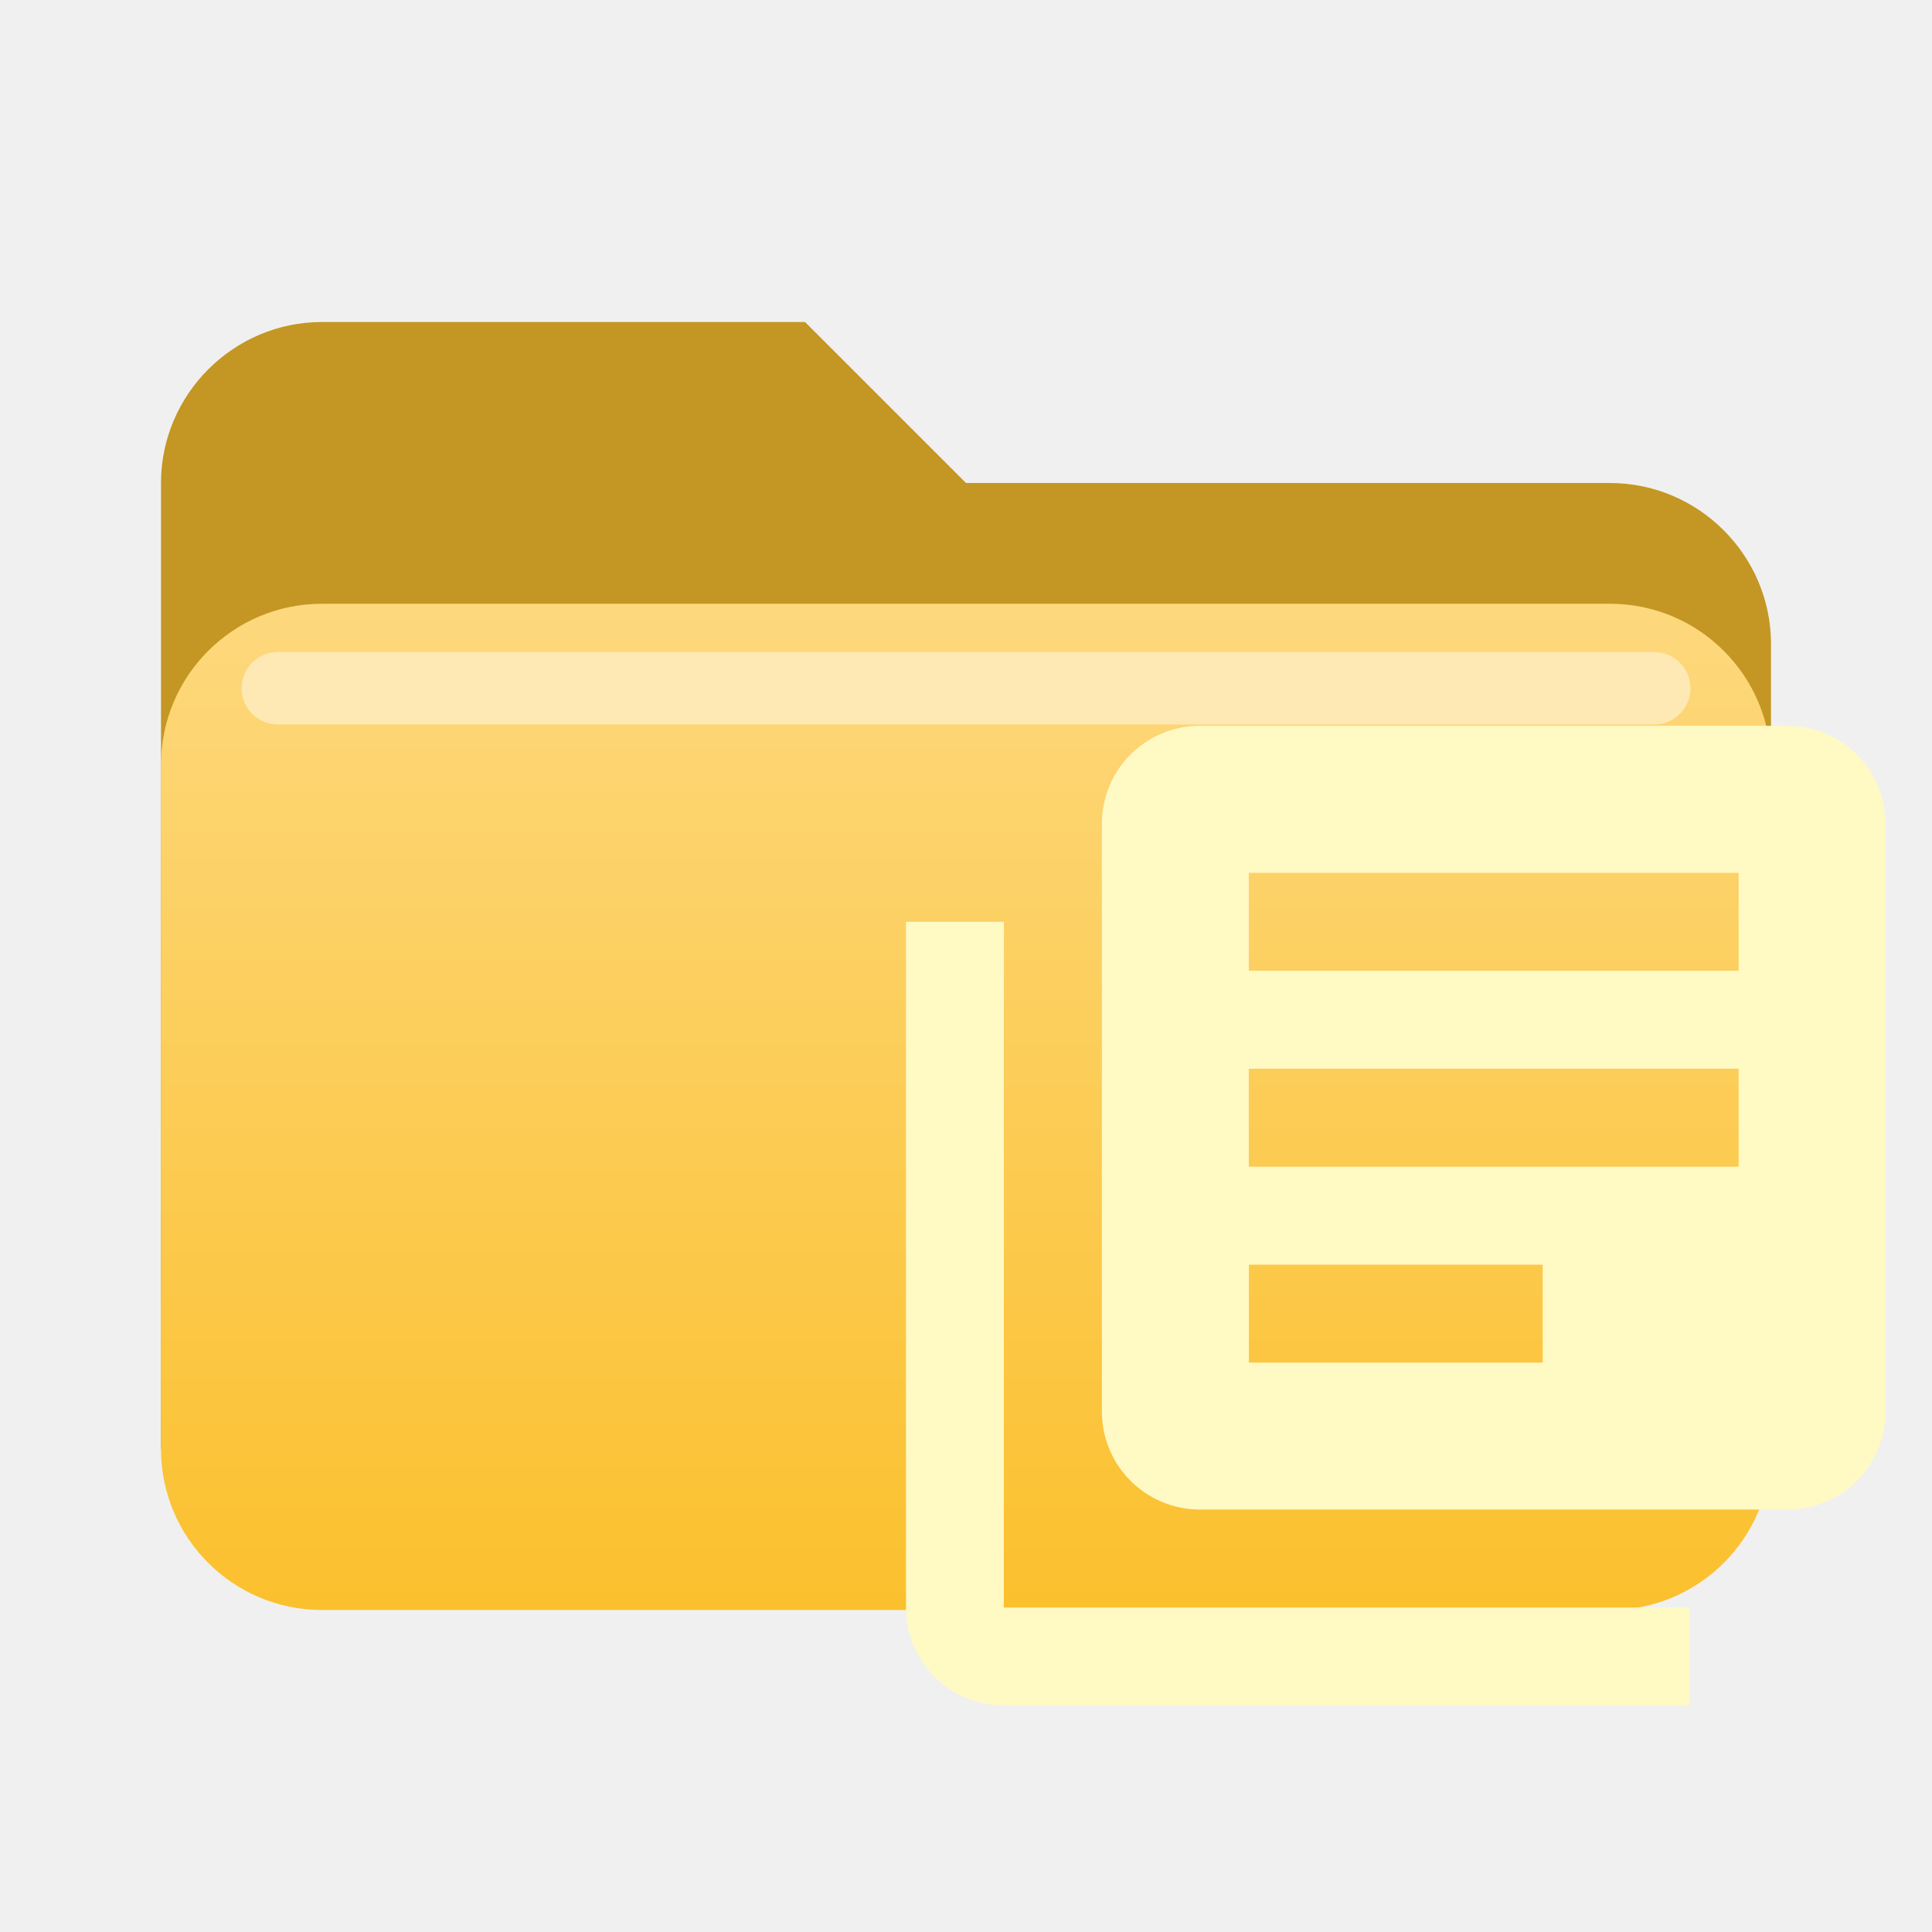
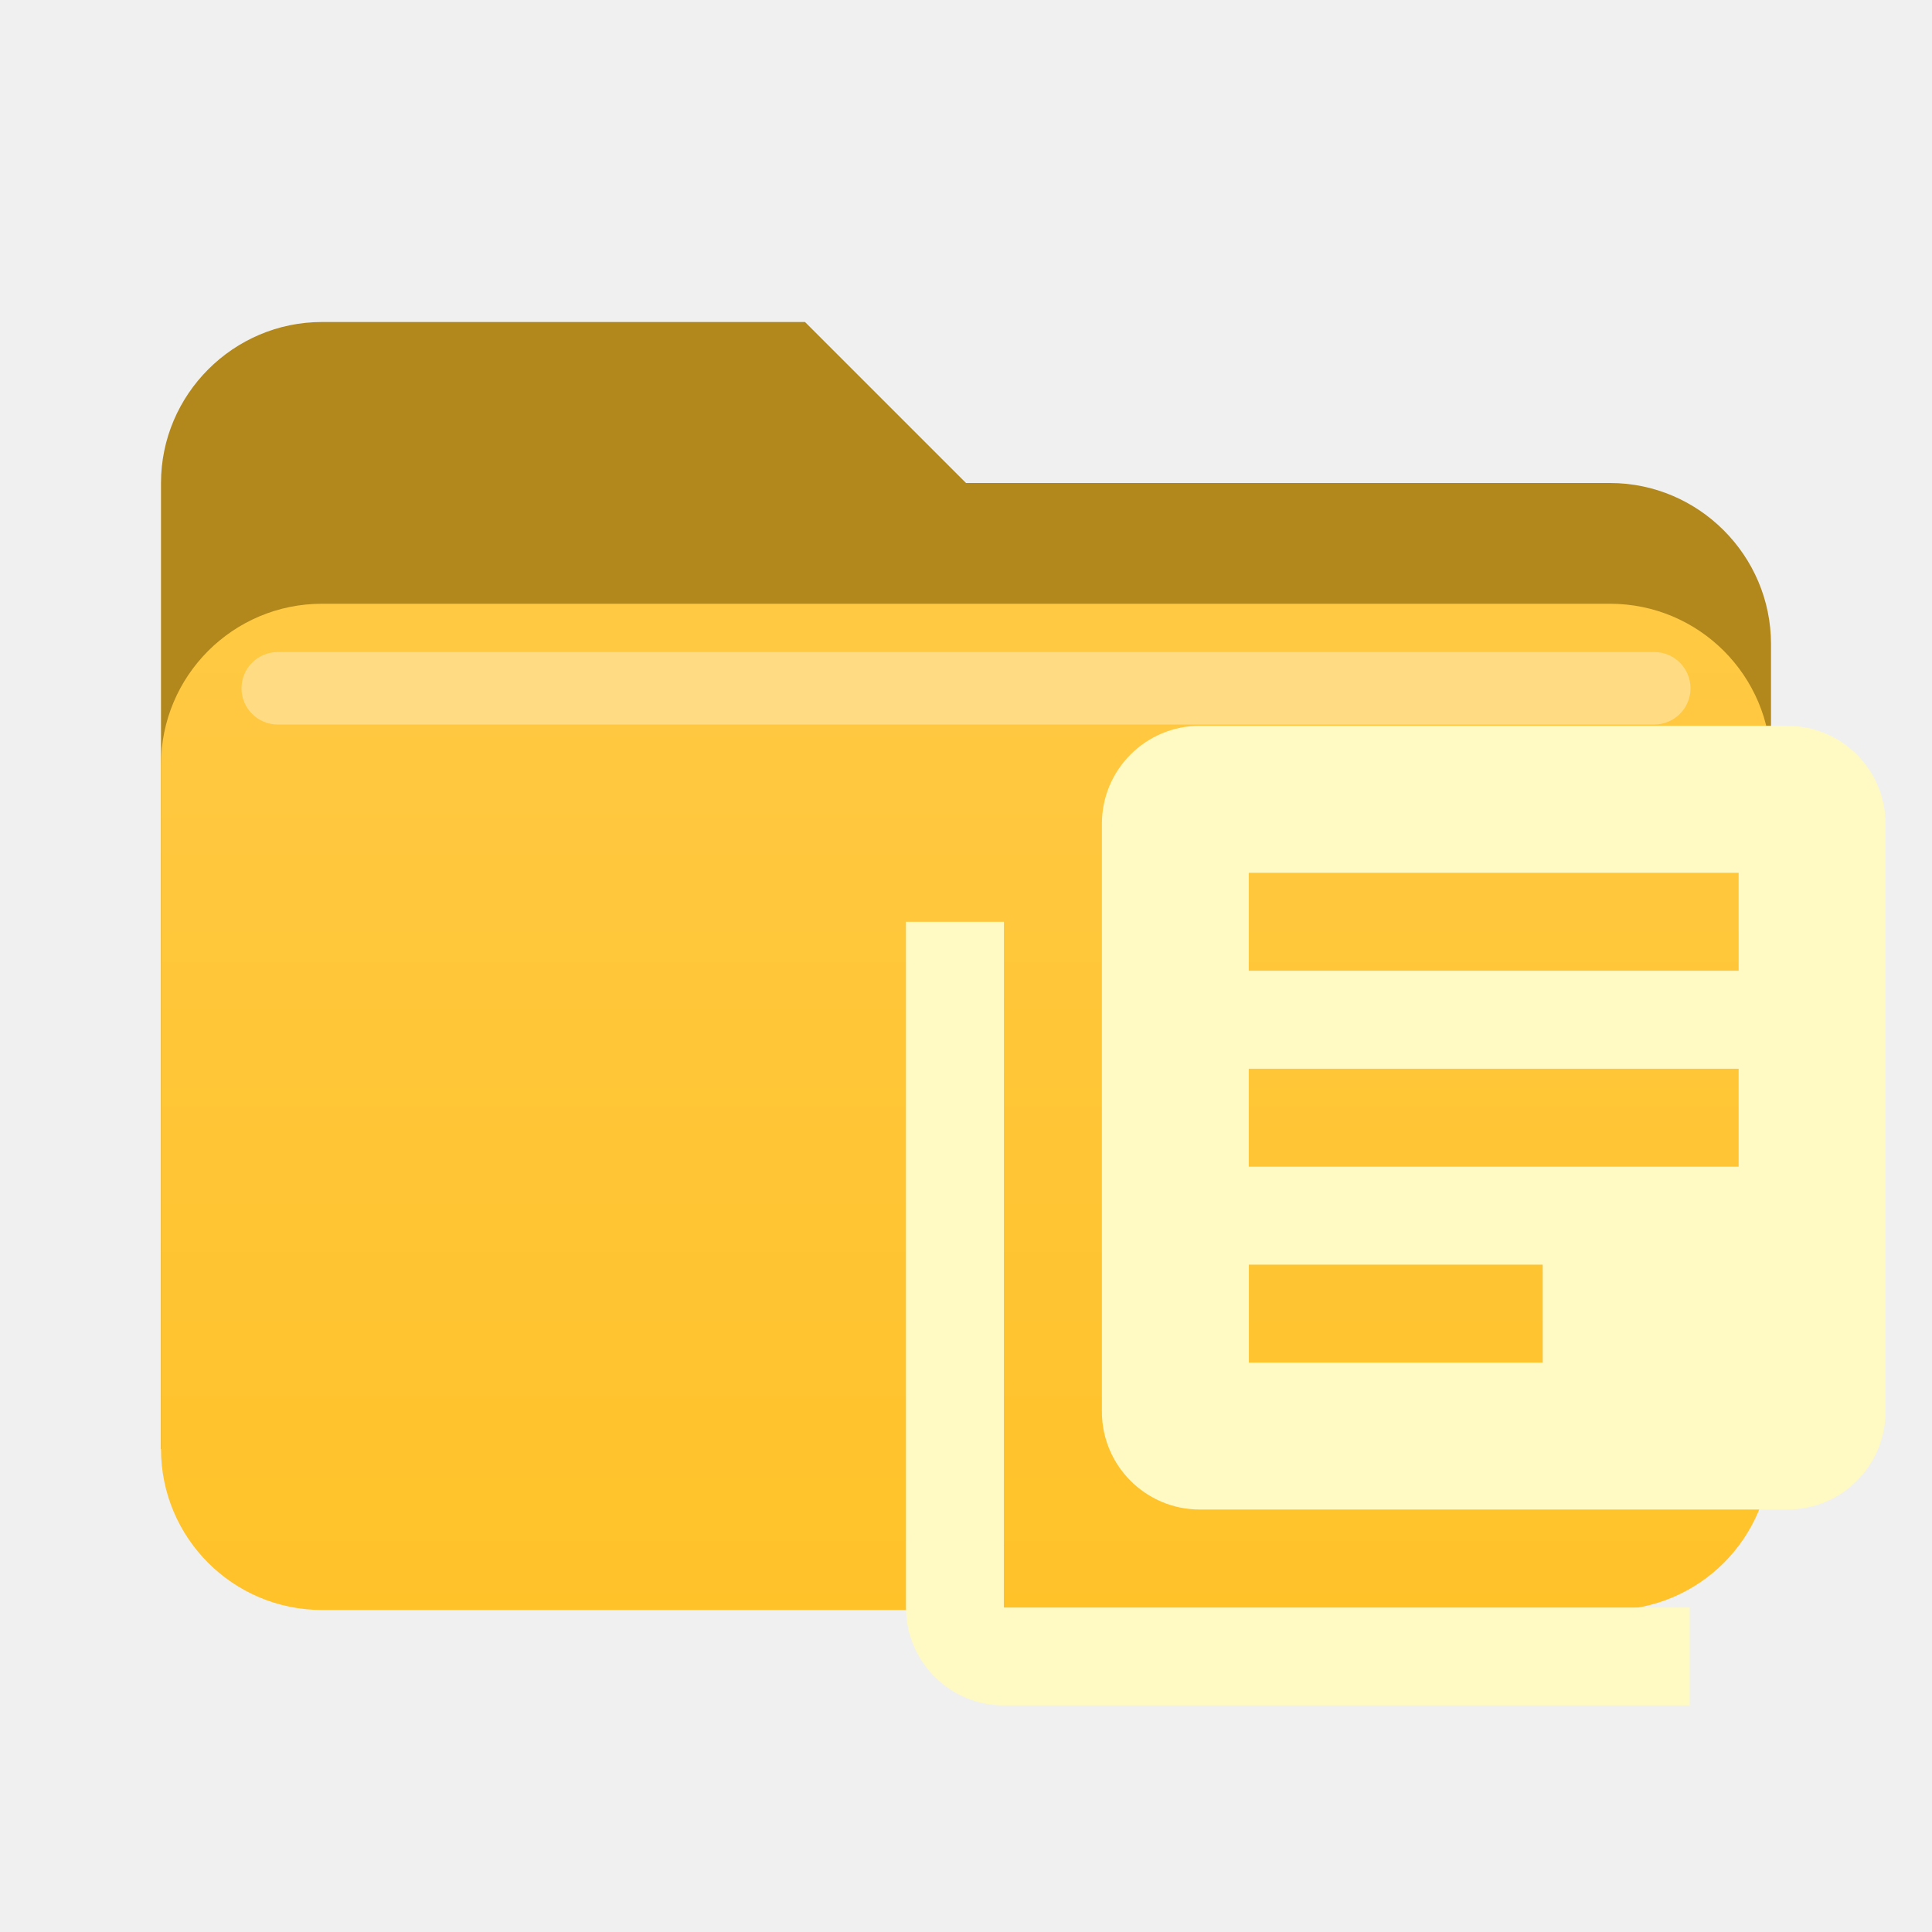
<svg xmlns="http://www.w3.org/2000/svg" clip-rule="evenodd" fill-rule="evenodd" stroke-linejoin="round" stroke-miterlimit="1.414" viewBox="0 0 24 24" xml:space="preserve" width="16" height="16">
  <defs>
    <linearGradient id="phantom-glass" x1="0" y1="0" x2="0" y2="1">
-       <stop offset="0" stop-color="#fdd87d" />
-       <stop offset="1" stop-color="#fbc02d" />
+       <stop offset="0" stop-color="#ffc943" />
+       <stop offset="1" stop-color="#ffc229" />
    </linearGradient>
  </defs>
-   <path d="M10 4H4c-1.1 0-2 .9-2 2v12h20V8c0-1.1-.9-2-2-2h-8z" fill="#c49623" />
+   <path d="M10 4H4c-1.1 0-2 .9-2 2v12h20V8c0-1.1-.9-2-2-2h-8z" fill="#b2881d" />
  <rect x="2" y="7.5" width="20" height="12.5" rx="2" fill="url(#phantom-glass)" />
-   <rect x="3" y="8.1" width="18" height=".9" rx=".45" fill="#ffffff" fill-opacity=".45" />
+   <rect x="3" y="8.1" width="18" height=".9" rx=".45" fill="#ffffff" fill-opacity=".35" />
  <path d="M21.598 12.059h-6.085v-1.217h6.085m-2.434 6.085h-3.65V15.71h3.65m2.434-1.217h-6.085v-1.217h6.085m.608-4.26h-7.301a1.217 1.217 0 0 0-1.217 1.218v7.301a1.217 1.217 0 0 0 1.217 1.217h7.301a1.217 1.217 0 0 0 1.217-1.217v-7.301a1.217 1.217 0 0 0-1.217-1.217m-9.735 2.434h-1.217v8.518a1.217 1.217 0 0 0 1.217 1.217h8.519v-1.217H12.47z" fill="#fff9c4" />
</svg>
